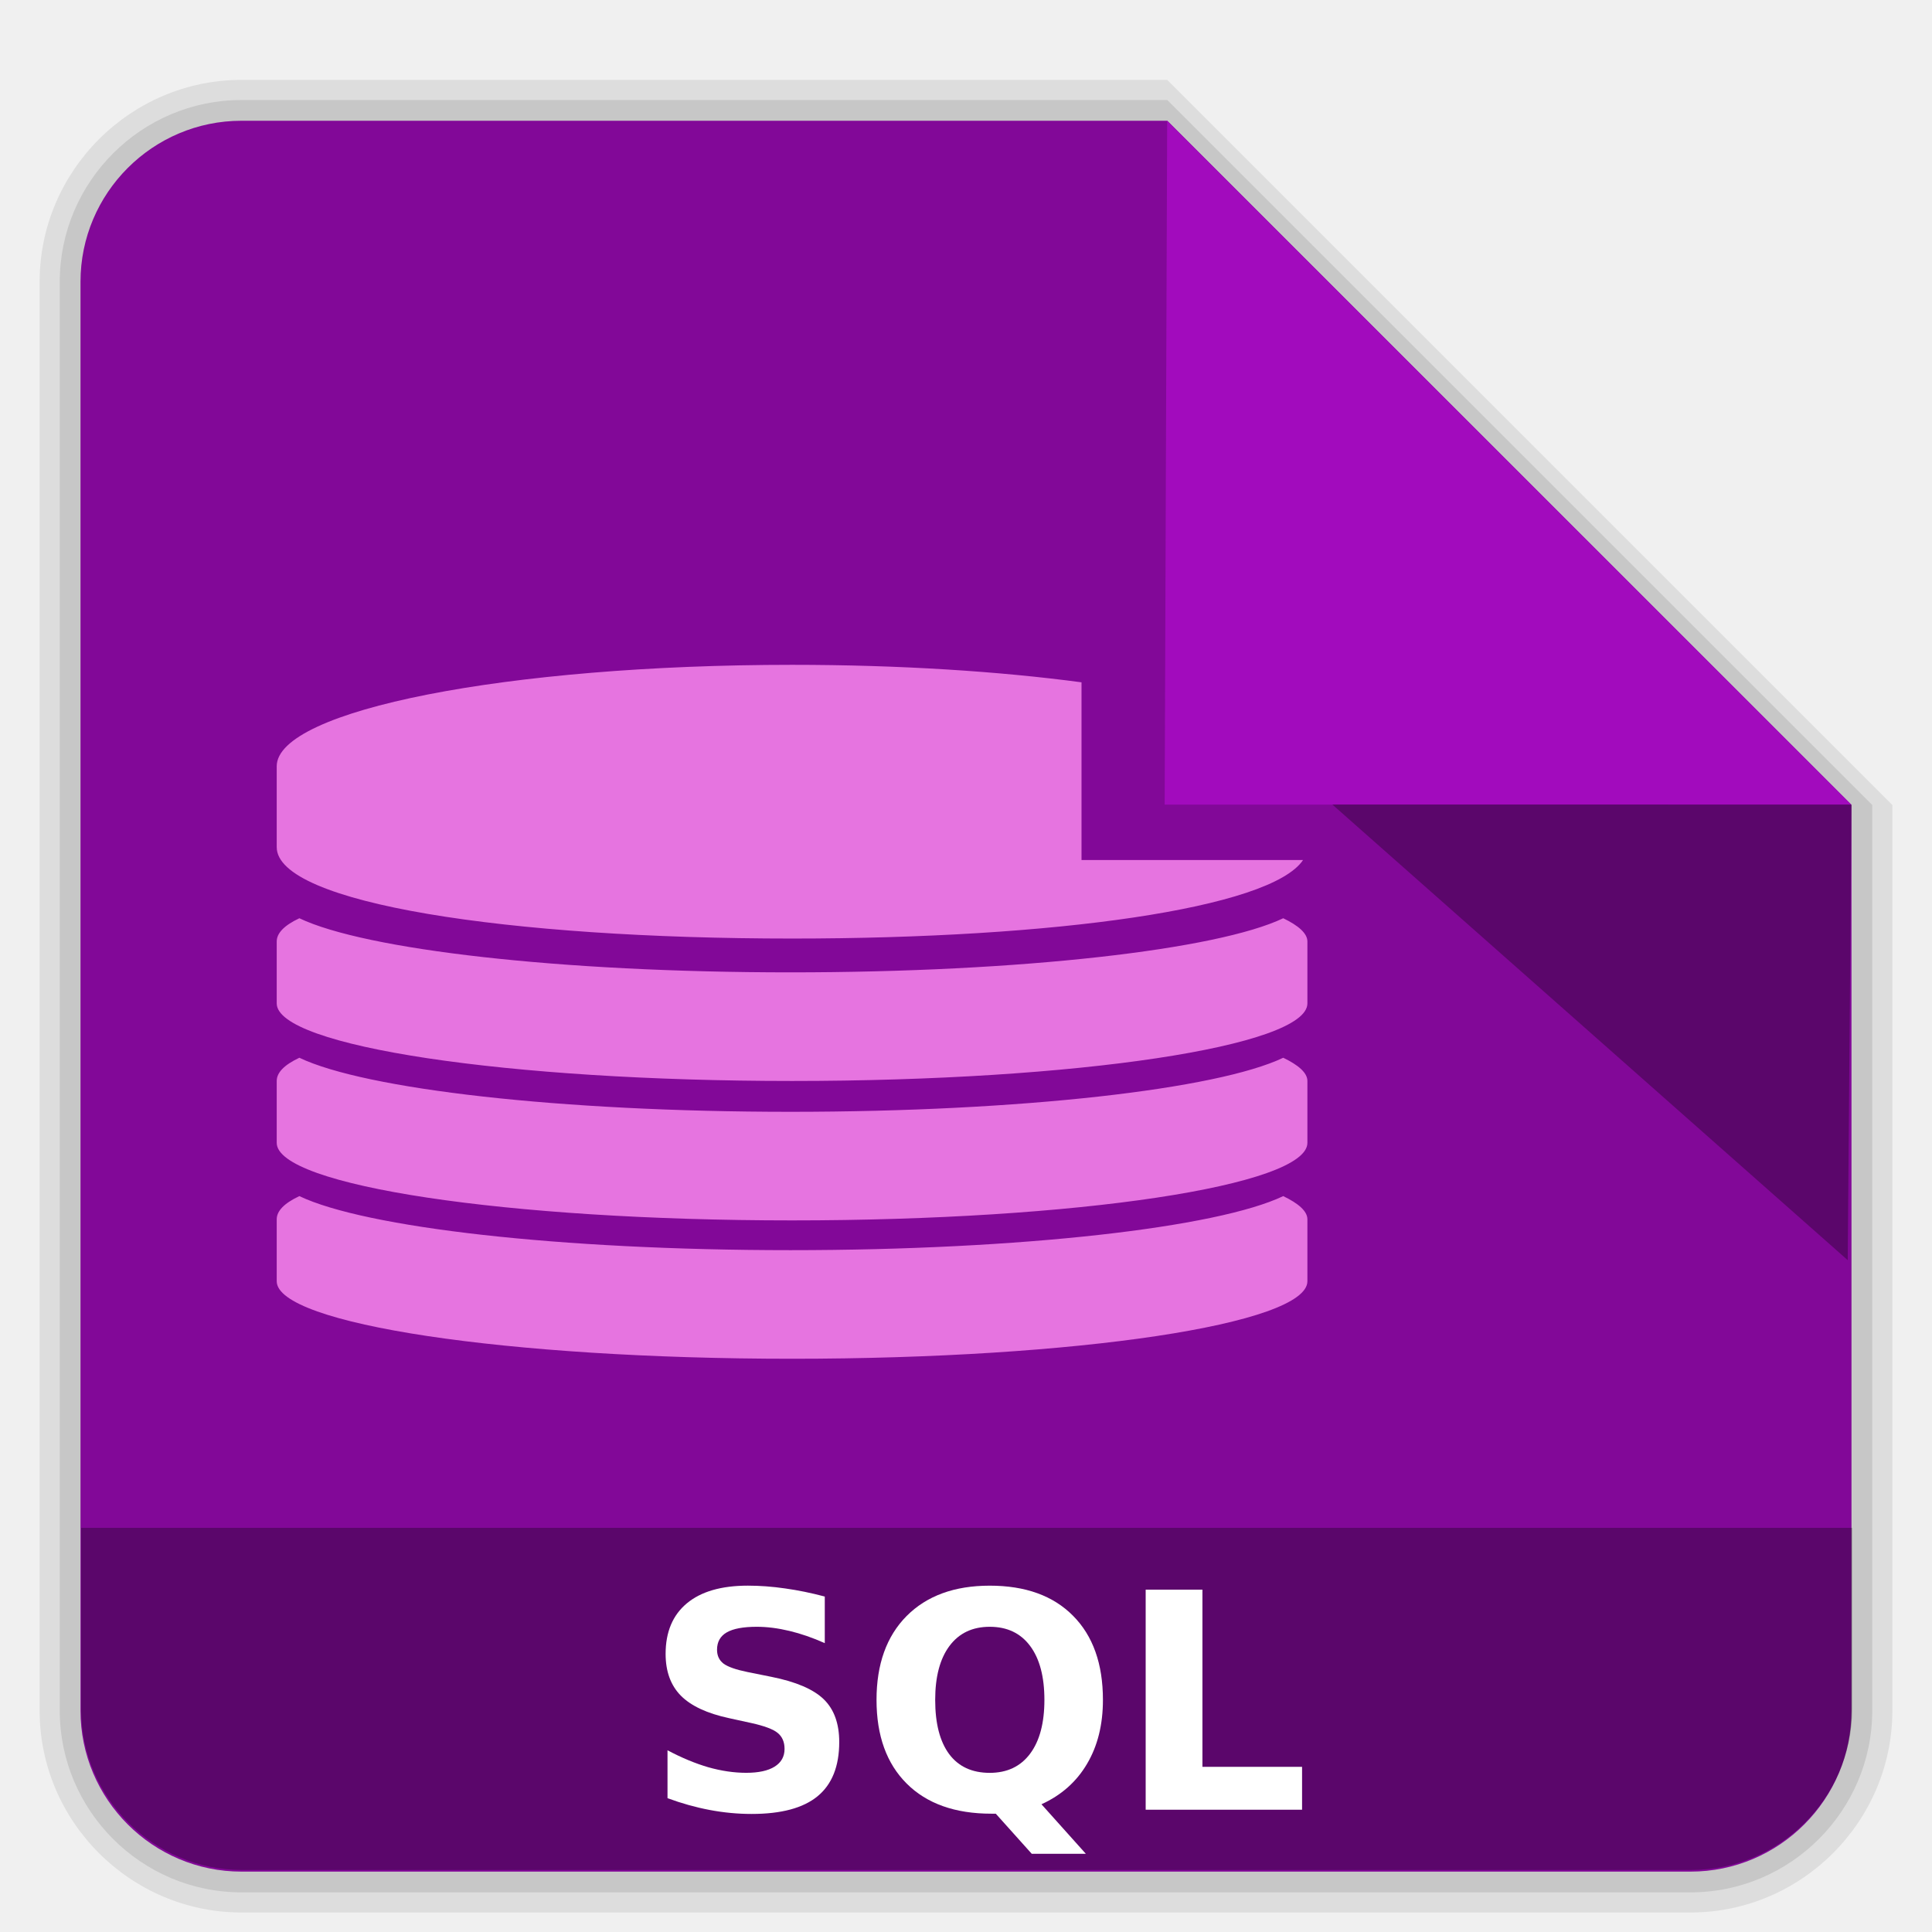
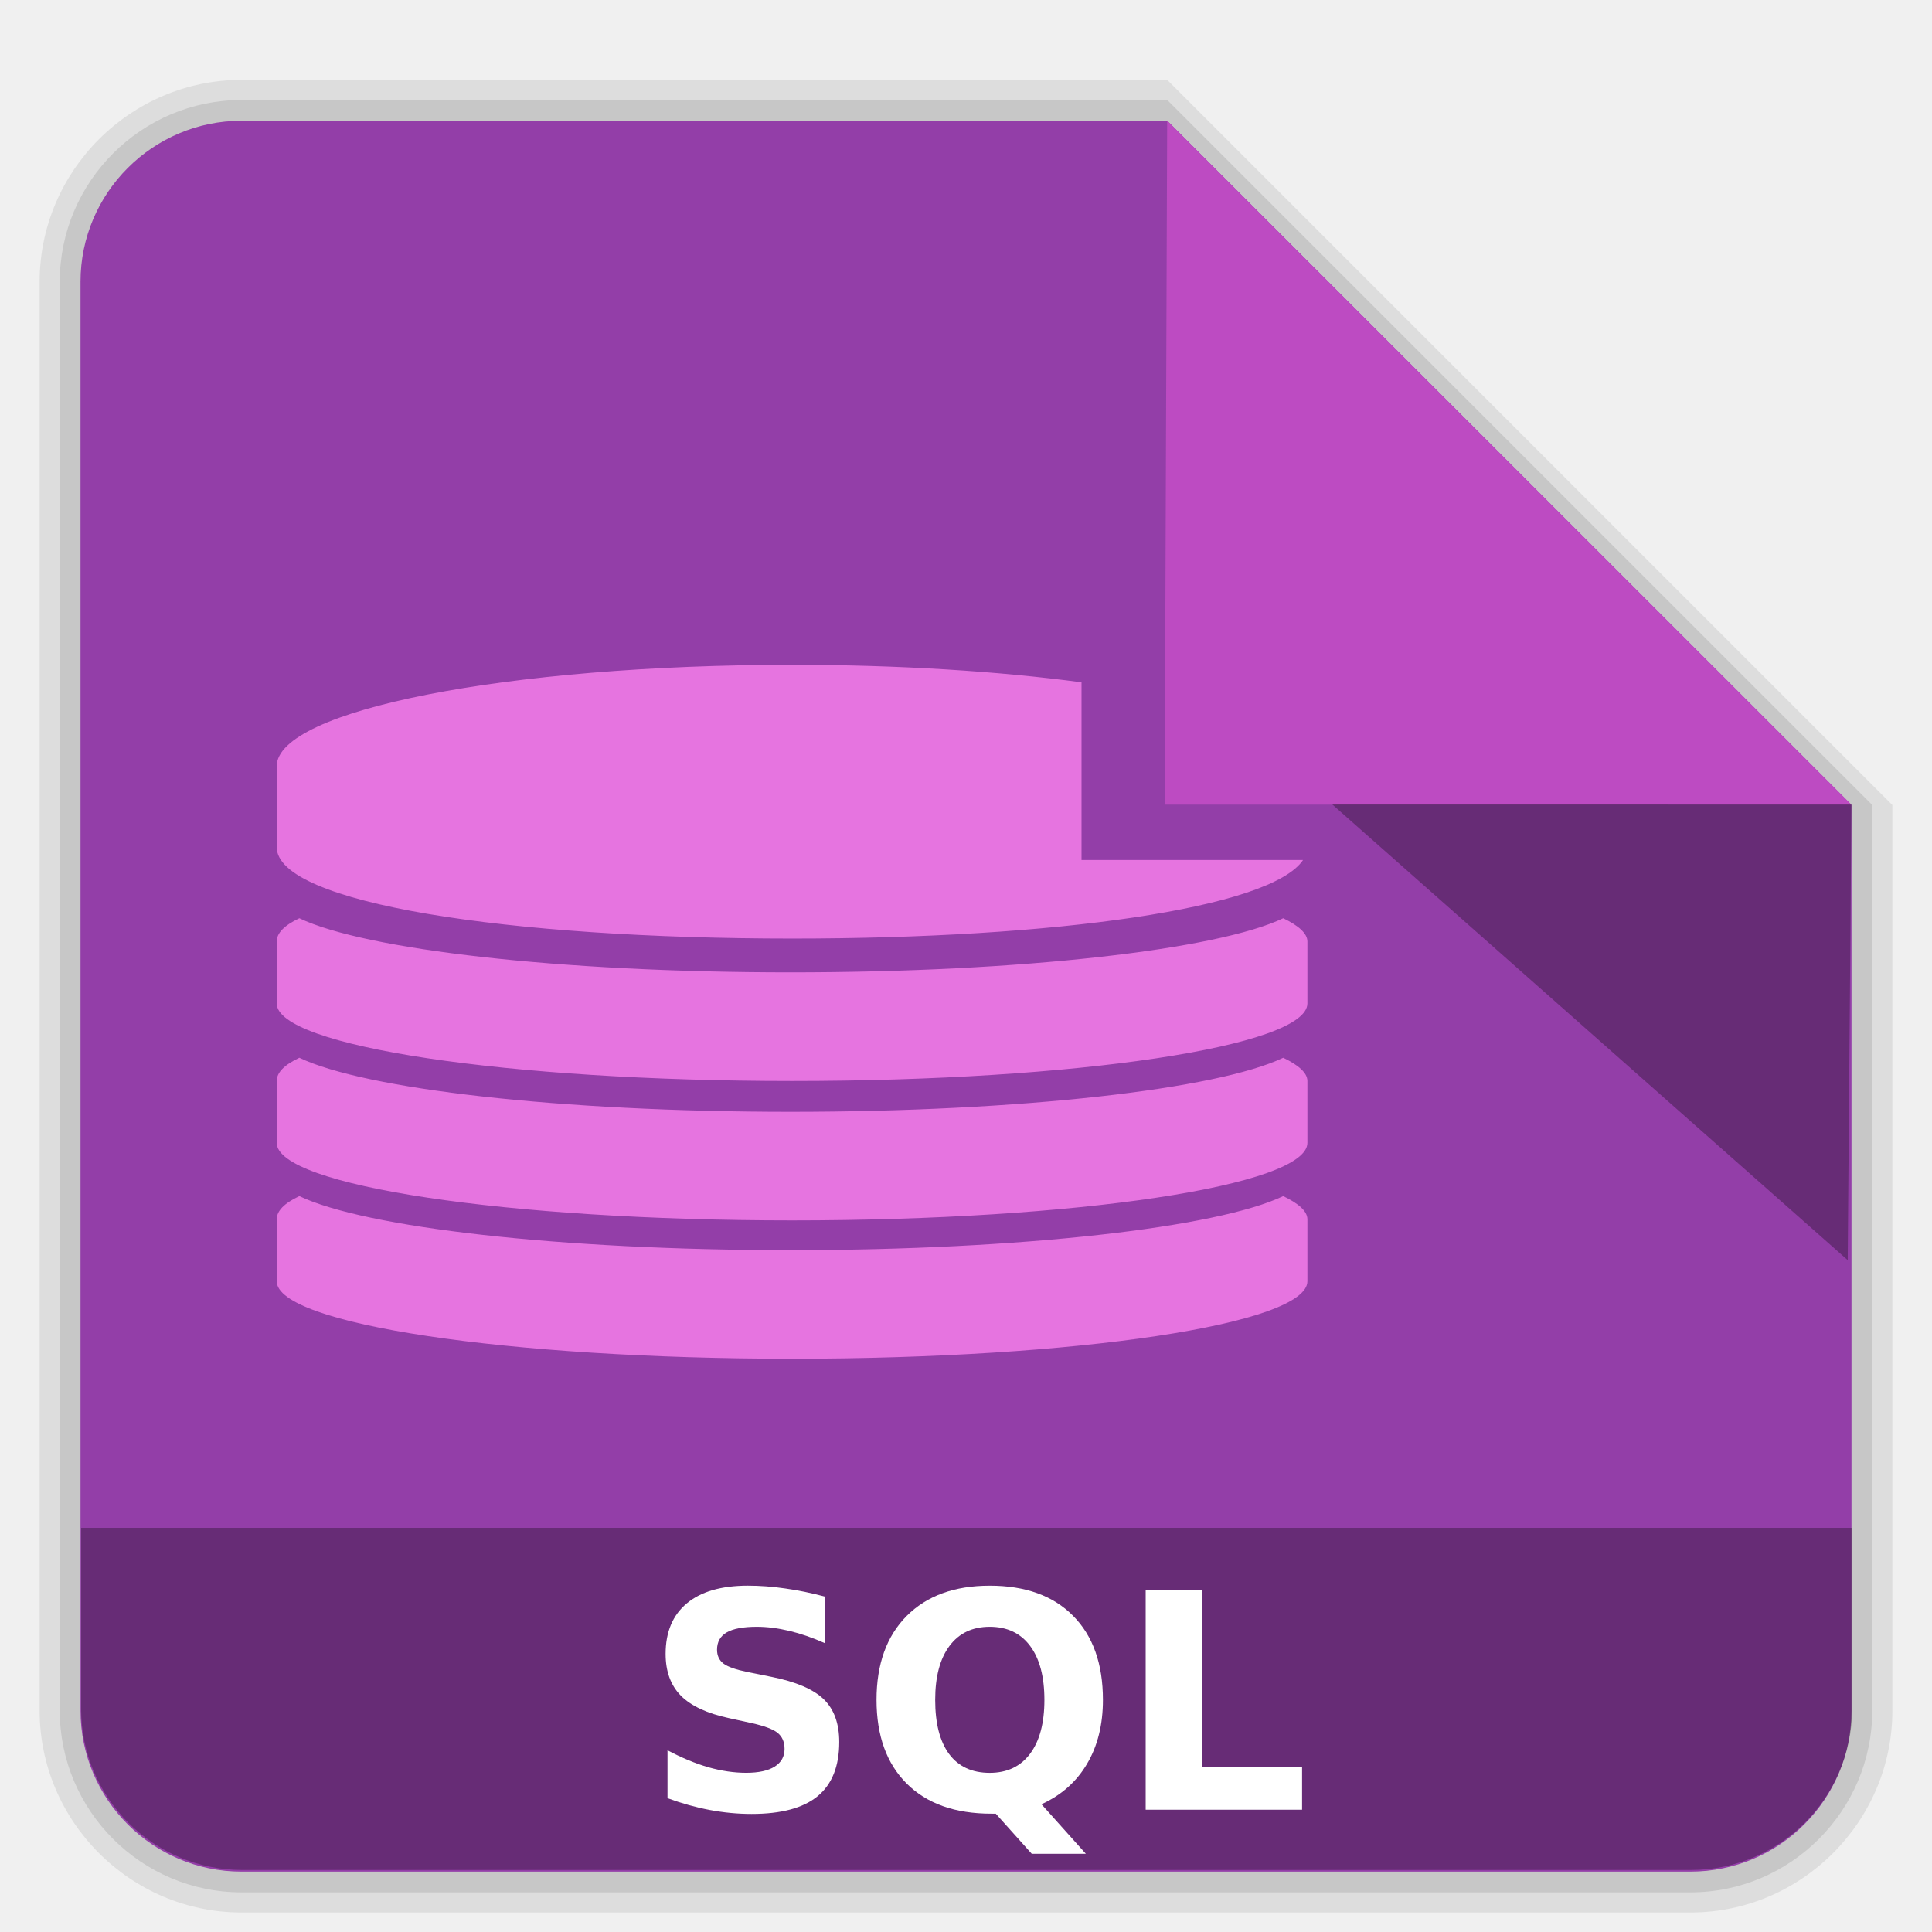
<svg xmlns="http://www.w3.org/2000/svg" xmlns:xlink="http://www.w3.org/1999/xlink" style="display:inline" id="svg2408" height="96" width="96" version="1.0">
  <defs id="defs2410">
    <linearGradient id="linearGradient3668">
      <stop offset="0" style="stop-color:#dacaef;stop-opacity:1" id="stop3670" />
      <stop offset="1" style="stop-color:#ece3f7;stop-opacity:1" id="stop3672" />
    </linearGradient>
    <linearGradient id="linearGradient3712">
      <stop offset="0" style="stop-color:#5e4389;stop-opacity:1" id="stop3714" />
      <stop offset="1" style="stop-color:#8568b5;stop-opacity:1" id="stop3716" />
    </linearGradient>
    <linearGradient gradientTransform="scale(1.005865,0.994169)" gradientUnits="userSpaceOnUse" id="ButtonShadow" y2="7.017" x2="45.448" y1="92.54" x1="45.448">
      <stop offset="0" style="stop-color:#000000;stop-opacity:1" id="stop3750" />
      <stop offset="1" style="stop-color:#000000;stop-opacity:0.588" id="stop3752" />
    </linearGradient>
    <linearGradient id="linearGradient3700">
      <stop offset="0" style="stop-color:#ebebeb;stop-opacity:1" id="stop3702" />
      <stop offset="1" style="stop-color:#fafafa;stop-opacity:1" id="stop3704" />
    </linearGradient>
    <linearGradient gradientUnits="userSpaceOnUse" xlink:href="#linearGradient3700" id="linearGradient3706" y2="5.988" x2="48" y1="90" x1="48" />
    <filter id="filter3174" color-interpolation-filters="sRGB">
      <feGaussianBlur stdDeviation="1.71" id="feGaussianBlur3176" />
    </filter>
    <linearGradient gradientTransform="matrix(1.005865,0,0,0.994169,100,0)" gradientUnits="userSpaceOnUse" id="ButtonShadow-0" y2="7.017" x2="45.448" y1="92.54" x1="45.448">
      <stop offset="0" style="stop-color:#000000;stop-opacity:1" id="stop3750-8" />
      <stop offset="1" style="stop-color:#000000;stop-opacity:0.588" id="stop3752-5" />
    </linearGradient>
    <linearGradient gradientTransform="matrix(1.02381,0,0,1.011905,-1.142857,-98.07143)" gradientUnits="userSpaceOnUse" xlink:href="#ButtonShadow-0" id="linearGradient3780" y2="90.239" x2="32.251" y1="6.132" x1="32.251" />
    <linearGradient gradientTransform="matrix(1.02381,0,0,1.011905,-1.142857,-98.07143)" gradientUnits="userSpaceOnUse" xlink:href="#ButtonShadow-0" id="linearGradient3772" y2="90.239" x2="32.251" y1="6.132" x1="32.251" />
    <linearGradient gradientTransform="matrix(1.02381,0,0,1.011905,-1.142857,-98.07143)" gradientUnits="userSpaceOnUse" xlink:href="#ButtonShadow-0" id="linearGradient3725" y2="90.239" x2="32.251" y1="6.132" x1="32.251" />
    <linearGradient gradientTransform="translate(0,-97)" gradientUnits="userSpaceOnUse" xlink:href="#ButtonShadow-0" id="linearGradient3721" y2="90.239" x2="32.251" y1="6.132" x1="32.251" />
    <linearGradient gradientTransform="matrix(1.02381,0,0,1.011905,-1.142857,-98.07143)" gradientUnits="userSpaceOnUse" xlink:href="#ButtonShadow-0" id="linearGradient3760" y2="90.239" x2="32.251" y1="6.132" x1="32.251" />
    <linearGradient id="linearGradient3737-1">
      <stop offset="0" style="stop-color:#ffffff;stop-opacity:1" id="stop3739-9" />
      <stop offset="1" style="stop-color:#ffffff;stop-opacity:0" id="stop3741-3" />
    </linearGradient>
    <radialGradient gradientTransform="matrix(1.157313,0,0,0.9959077,-7.551021,0.1971319)" gradientUnits="userSpaceOnUse" xlink:href="#linearGradient3737-0" id="radialGradient2886" fy="90.172" fx="48" r="42" cy="90.172" cx="48" />
    <linearGradient id="linearGradient3737-0">
      <stop offset="0" style="stop-color:#ffffff;stop-opacity:1" id="stop3739-6" />
      <stop offset="1" style="stop-color:#ffffff;stop-opacity:0" id="stop3741-0" />
    </linearGradient>
    <linearGradient gradientUnits="userSpaceOnUse" xlink:href="#linearGradient3737-1" id="linearGradient3923" y2="63.893" x2="36.357" y1="6" x1="36.357" />
    <linearGradient gradientUnits="userSpaceOnUse" xlink:href="#linearGradient3712" id="linearGradient3718" y2="18.129" x2="48.81" y1="78.173" x1="48.81" />
    <linearGradient gradientUnits="userSpaceOnUse" xlink:href="#linearGradient3668" id="linearGradient3674" y2="44.55" x2="34.537" y1="60.062" x1="61.405" />
    <linearGradient id="linearGradient3737-9">
      <stop offset="0" style="stop-color:#ffffff;stop-opacity:1" id="stop3739-2" />
      <stop offset="1" style="stop-color:#ffffff;stop-opacity:0" id="stop3741-1" />
    </linearGradient>
    <clipPath id="clipPath3613">
      <rect style="fill:#ffffff;fill-opacity:1;fill-rule:nonzero;stroke:none" id="rect3615" y="6" x="6" ry="6" rx="6" height="84" width="84" />
    </clipPath>
    <filter id="filter3794" color-interpolation-filters="sRGB" height="1.384" width="1.384" y="-0.192" x="-0.192">
      <feGaussianBlur stdDeviation="5.28" id="feGaussianBlur3796" />
    </filter>
    <linearGradient gradientUnits="userSpaceOnUse" xlink:href="#linearGradient3737-9" id="linearGradient3707" y2="138.661" x2="48" y1="20.221" x1="48" />
  </defs>
  <g style="display:inline" id="layer7">
    <path d="M 12,95.031 C 6.489,95.031 1.969,90.511 1.969,85 l 0,-71 C 1.969,8.489 6.489,3.969 12,3.969 l 46,0 L 94.031,40 l 0,45 c 0,5.511 -4.52,10.031 -10.031,10.031 z" id="path3786" style="display:inline;opacity:0.08;fill:#000000;fill-opacity:1;fill-rule:nonzero;stroke:none" />
    <path style="display:inline;opacity:0.1;fill:#000000;fill-opacity:1;fill-rule:nonzero;stroke:none" id="path3778" d="M 12,94.031 C 7.028,94.031 2.969,89.972 2.969,85 l 0,-71 C 2.969,9.028 7.028,4.969 12,4.969 l 46,0 L 93.031,40 l 0,45 c 0,4.972 -4.06,9.031 -9.031,9.031 z" />
-     <path d="M 12,93 C 7.591,93 4,89.409 4,85 L 4,14 C 4,9.591 7.591,6 12,6 l 46,0 34,34 0,45 c 0,4.409 -3.591,8 -8,8 z" id="path3770" style="display:inline;opacity:1;fill:#820898;fill-opacity:1;fill-rule:nonzero;stroke:none" />
+     <path d="M 12,93 C 7.591,93 4,89.409 4,85 L 4,14 C 4,9.591 7.591,6 12,6 l 46,0 34,34 0,45 c 0,4.409 -3.591,8 -8,8 z" id="path3770" style="display:inline;opacity:1;fill:#933ea8;fill-opacity:1;fill-rule:nonzero;stroke:none" />
  </g>
  <g id="layer5" />
  <g style="display:none" id="layer2">
    <rect style="opacity:0.9;fill:url(#ButtonShadow);fill-opacity:1;fill-rule:nonzero;stroke:none;filter:url(#filter3174)" id="rect3745" y="7" x="5" ry="6" rx="6" height="85" width="86" />
  </g>
  <g transform="matrix(1,0,0,1.013697,0,0.7672715)" style="display:inline" id="layer1" />
  <g id="layer3">
-     <path id="rect4263" d="M 57.996,5.995 91.997,39.983 57.871,39.981 Z" style="opacity:1;fill:#a20bbd;fill-opacity:1" />
+     <path id="rect4263" d="M 57.996,5.995 91.997,39.983 57.871,39.981 Z" style="opacity:1;fill:#bd4bc2;fill-opacity:1" />
    <path id="path11" d="M 39.357,33.035 C 25.212,33.035 13.75,35.29 13.75,38.074 l 0,4.021 c 0,2.785 11.462,4.541 25.607,4.541 13.031,0 23.777,-1.491 25.391,-3.902 l -11.008,0 0,-8.83 C 49.64,33.356 44.691,33.035 39.357,33.035 Z M 14.875,45.627 c -0.767,0.361 -1.125,0.749 -1.125,1.154 l 0,3.078 c 0,2.129 11.462,3.854 25.607,3.854 14.146,0 25.607,-1.725 25.607,-3.854 l 0,-3.078 c 0,-0.405 -0.451,-0.793 -1.201,-1.154 -3.268,1.56 -13.021,2.689 -24.482,2.689 -11.478,0 -21.139,-1.13 -24.406,-2.689 z m 0,6.932 c -0.767,0.361 -1.125,0.745 -1.125,1.154 l 0,3.074 c 0,2.129 11.462,3.854 25.607,3.854 14.146,0 25.607,-1.725 25.607,-3.854 l 0,-3.074 c 0,-0.409 -0.451,-0.793 -1.201,-1.154 -3.268,1.56 -13.021,2.686 -24.482,2.686 -11.478,0 -21.139,-1.126 -24.406,-2.686 z m 0,6.875 c -0.767,0.361 -1.125,0.745 -1.125,1.154 l 0,3.076 c 0,2.129 11.462,3.852 25.607,3.852 14.146,0 25.607,-1.723 25.607,-3.852 l 0,-3.076 c 0,-0.409 -0.451,-0.793 -1.201,-1.154 -3.268,1.56 -13.021,2.686 -24.482,2.686 -11.478,0 -21.139,-1.126 -24.406,-2.686 z" style="fill:#e674e0;fill-opacity:1;fill-rule:nonzero;stroke:none" />
  </g>
  <g id="layer4">
    <path style="display:inline;opacity:0.3;fill:#000000;fill-opacity:1;fill-rule:nonzero;stroke:none" id="path3770-3" d="m 12.031,92.918 c -4.409,0 -8,-3.591 -8,-8 l 0,-9 88,0 0,9 c 0,4.409 -3.591,8 -8,8 z" />
    <path id="rect4263-5" d="m 66.202,39.975 25.797,10e-4 -0.187,22.64 z" style="display:inline;opacity:0.3;fill:#000000;fill-opacity:1" />
  </g>
  <g id="layer8">
    <g id="text4413" style="font-style:normal;font-weight:normal;font-size:40px;line-height:125%;font-family:sans-serif;letter-spacing:0px;word-spacing:0px;display:inline;fill:#000000;fill-opacity:1;stroke:none;stroke-width:1px;stroke-linecap:butt;stroke-linejoin:miter;stroke-opacity:1">
      <path id="path4231" style="font-style:normal;font-variant:normal;font-weight:bold;font-stretch:normal;font-size:15px;font-family:sans-serif;-inkscape-font-specification:'sans-serif Bold';fill:#ffffff;fill-opacity:1" d="m 40.983,79.333 0,2.314 q -0.901,-0.403 -1.758,-0.608 -0.857,-0.205 -1.619,-0.205 -1.011,0 -1.494,0.278 -0.483,0.278 -0.483,0.864 0,0.439 0.322,0.688 0.33,0.242 1.187,0.417 l 1.201,0.242 q 1.824,0.366 2.593,1.113 0.769,0.747 0.769,2.124 0,1.809 -1.077,2.695 -1.069,0.879 -3.274,0.879 -1.04,0 -2.087,-0.198 -1.047,-0.198 -2.095,-0.586 l 0,-2.38 q 1.047,0.557 2.021,0.842 0.981,0.278 1.89,0.278 0.923,0 1.414,-0.308 0.491,-0.308 0.491,-0.879 0,-0.513 -0.337,-0.791 -0.33,-0.278 -1.326,-0.498 L 36.23,85.375 q -1.641,-0.352 -2.402,-1.121 -0.754,-0.769 -0.754,-2.073 0,-1.633 1.055,-2.512 1.055,-0.879 3.032,-0.879 0.901,0 1.853,0.139 0.952,0.132 1.97,0.403 z" />
      <path id="path4233" style="font-style:normal;font-variant:normal;font-weight:bold;font-stretch:normal;font-size:15px;font-family:sans-serif;-inkscape-font-specification:'sans-serif Bold';fill:#ffffff;fill-opacity:1" d="m 49.479,90.121 -0.22,0 q -2.703,0 -4.204,-1.494 -1.501,-1.494 -1.501,-4.16 0,-2.659 1.494,-4.167 1.501,-1.509 4.131,-1.509 2.659,0 4.138,1.494 1.487,1.494 1.487,4.182 0,1.846 -0.791,3.179 -0.784,1.333 -2.263,2.007 l 2.205,2.461 -2.688,0 -1.787,-1.992 z m -0.3,-9.287 q -1.289,0 -2,0.952 -0.71,0.952 -0.71,2.681 0,1.758 0.696,2.695 0.696,0.93 2.014,0.93 1.296,0 2.007,-0.952 0.71,-0.952 0.71,-2.673 0,-1.729 -0.71,-2.681 -0.71,-0.952 -2.007,-0.952 z" />
      <path id="path4235" style="font-style:normal;font-variant:normal;font-weight:bold;font-stretch:normal;font-size:15px;font-family:sans-serif;-inkscape-font-specification:'sans-serif Bold';fill:#ffffff;fill-opacity:1" d="m 56.928,78.989 2.82,0 0,8.804 4.951,0 0,2.131 -7.771,0 0,-10.935 z" />
    </g>
  </g>
</svg>
